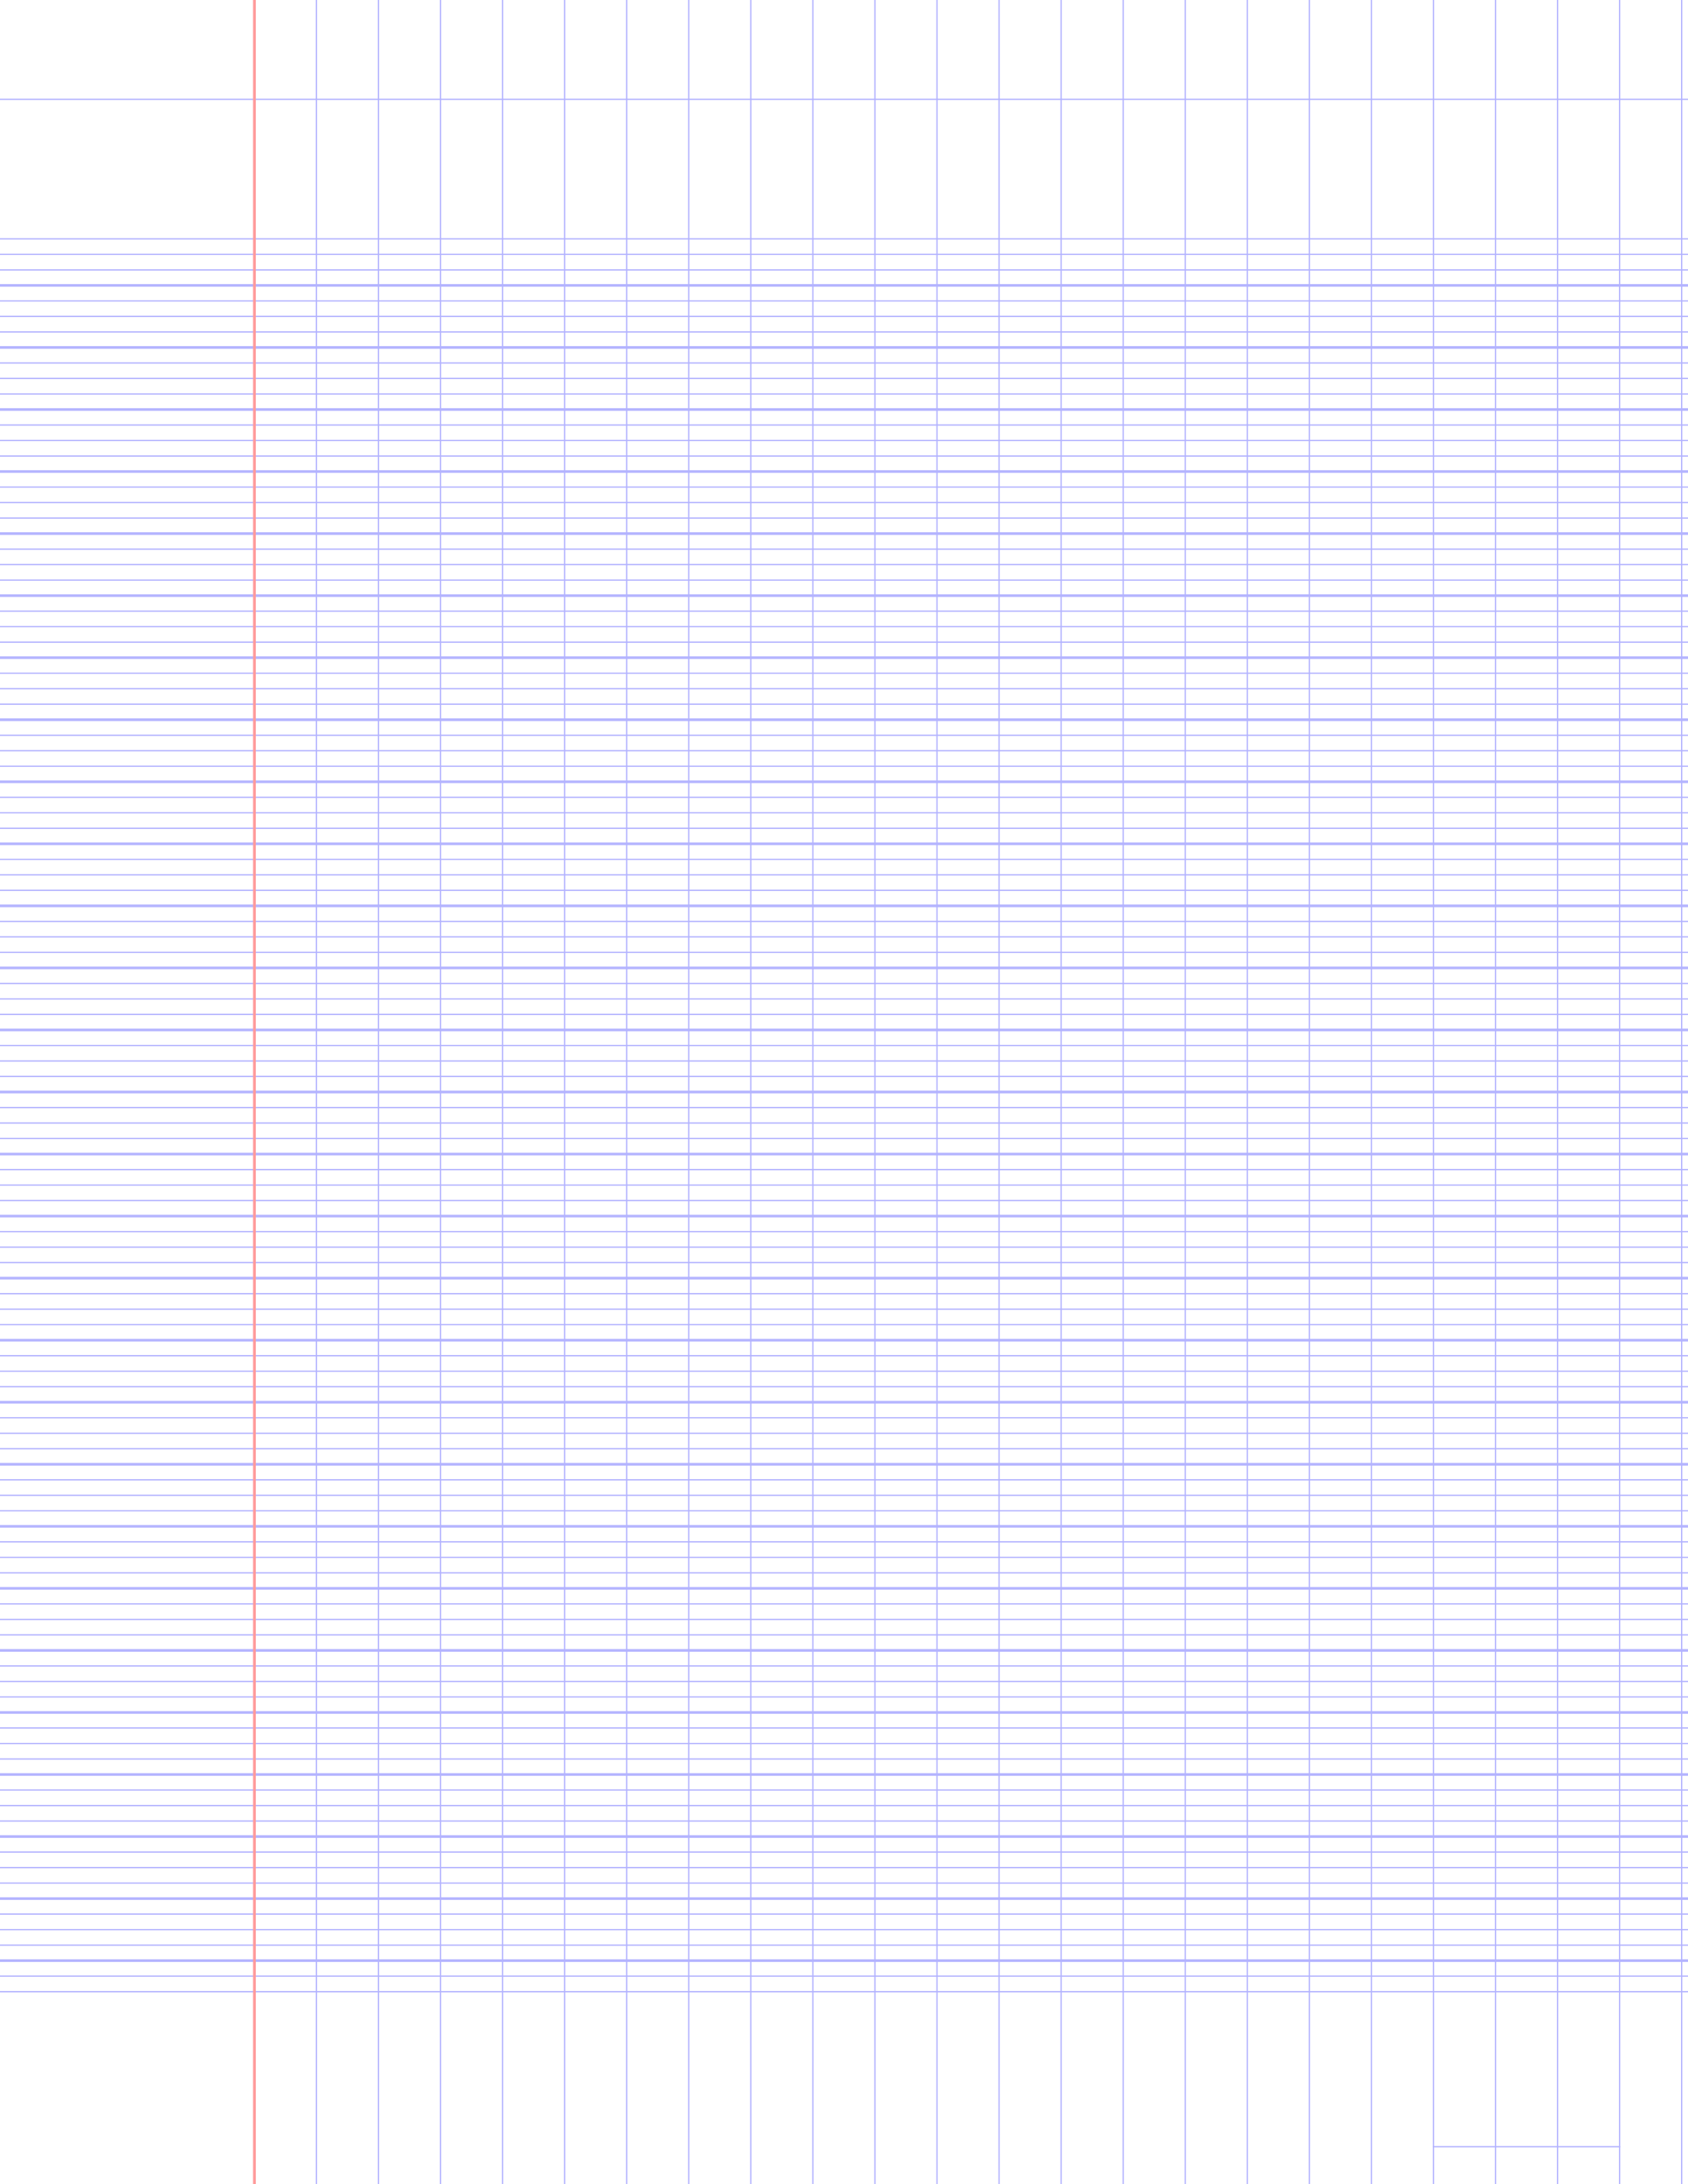
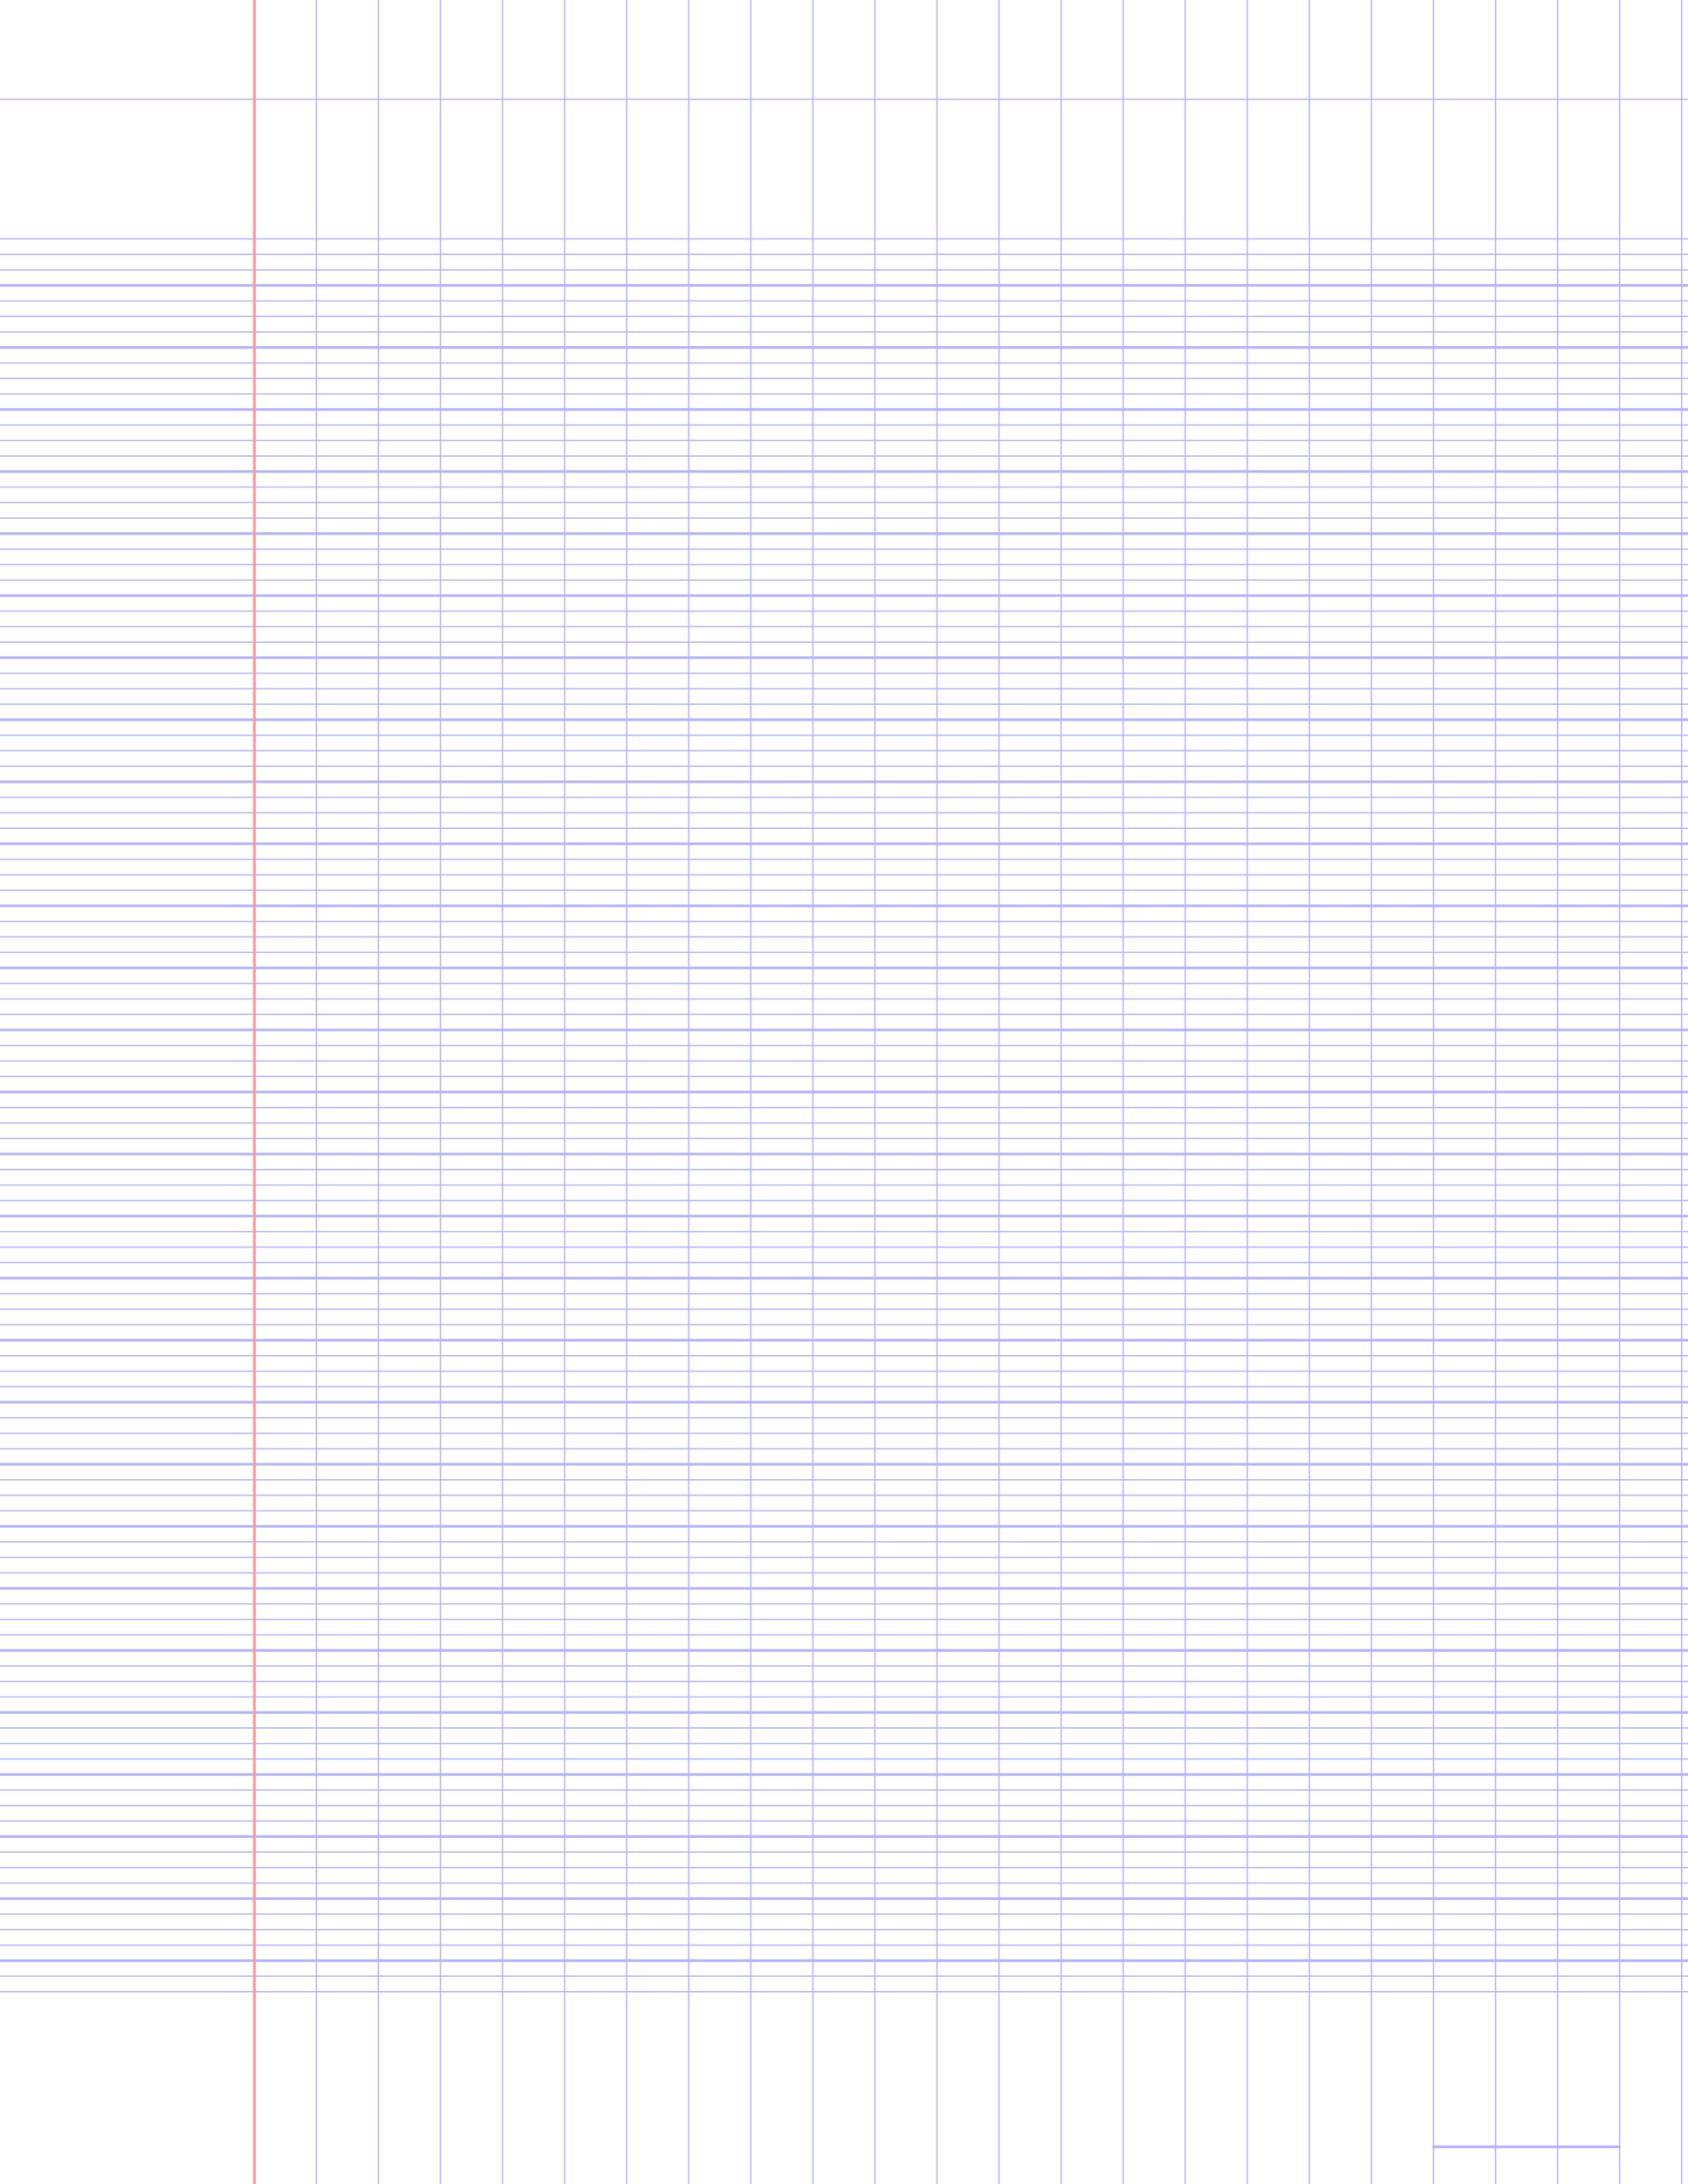
<svg xmlns="http://www.w3.org/2000/svg" width="612pt" height="792pt" viewBox="0 0 612 792">
  <style>            .line, .dot { stroke-linecap: round; }

            .line            { stroke-width: 0.72pt; }
            .line.super-thin { stroke-width: 0.36pt; }
            .line.thin       { stroke-width: 0.48pt; }
            .line.thick      { stroke-width: 1.08pt; }

            .dot       { stroke-width: 1.44pt; }
            .dot.thin  { stroke-width: 0.96pt; }
            .dot.thick { stroke-width: 2.16pt; }

            .blue  { stroke: #b3b3ff; }
            .red   { stroke: #ff9999; }
            .green { stroke: #b3ffb3; }
            .gray  { stroke: #b3b3b3; }

            .light.blue  { stroke: #d9d9ff; }
            .light.red   { stroke: #ffcccc; }
            .light.green { stroke: #d9ffd9; }
            .light.gray  { stroke: #d9d9d9; }

            .dark.blue  { stroke: #6767ff; }
            .dark.red   { stroke: #ff3333; }
            .dark.green { stroke: #67ff67; }
            .dark.gray  { stroke: #676767; }

            .alternate-blue  { stroke: #6767ff; opacity: 0.5; }
            .alternate-red   { stroke: #ff3333; opacity: 0.5; }
            .alternate-green { stroke: #67ff67; opacity: 0.5; }
            .alternate-gray  { stroke: #676767; opacity: 0.5; }
</style>
  <g id="minor-horizontal-lines">
    <line x1="0" x2="612" y1="722.25" y2="722.25" class="super-thin blue line" />
    <line x1="0" x2="612" y1="716.625" y2="716.625" class="super-thin blue line" />
    <line x1="0" x2="612" y1="705.375" y2="705.375" class="super-thin blue line" />
    <line x1="0" x2="612" y1="699.75" y2="699.75" class="super-thin blue line" />
    <line x1="0" x2="612" y1="694.125" y2="694.125" class="super-thin blue line" />
    <line x1="0" x2="612" y1="682.875" y2="682.875" class="super-thin blue line" />
    <line x1="0" x2="612" y1="677.25" y2="677.25" class="super-thin blue line" />
    <line x1="0" x2="612" y1="671.625" y2="671.625" class="super-thin blue line" />
    <line x1="0" x2="612" y1="660.375" y2="660.375" class="super-thin blue line" />
    <line x1="0" x2="612" y1="654.75" y2="654.75" class="super-thin blue line" />
    <line x1="0" x2="612" y1="649.125" y2="649.125" class="super-thin blue line" />
    <line x1="0" x2="612" y1="637.875" y2="637.875" class="super-thin blue line" />
    <line x1="0" x2="612" y1="632.25" y2="632.25" class="super-thin blue line" />
    <line x1="0" x2="612" y1="626.625" y2="626.625" class="super-thin blue line" />
    <line x1="0" x2="612" y1="615.375" y2="615.375" class="super-thin blue line" />
    <line x1="0" x2="612" y1="609.75" y2="609.75" class="super-thin blue line" />
    <line x1="0" x2="612" y1="604.125" y2="604.125" class="super-thin blue line" />
    <line x1="0" x2="612" y1="592.875" y2="592.875" class="super-thin blue line" />
    <line x1="0" x2="612" y1="587.25" y2="587.25" class="super-thin blue line" />
    <line x1="0" x2="612" y1="581.625" y2="581.625" class="super-thin blue line" />
    <line x1="0" x2="612" y1="570.375" y2="570.375" class="super-thin blue line" />
    <line x1="0" x2="612" y1="564.75" y2="564.75" class="super-thin blue line" />
    <line x1="0" x2="612" y1="559.125" y2="559.125" class="super-thin blue line" />
    <line x1="0" x2="612" y1="547.875" y2="547.875" class="super-thin blue line" />
    <line x1="0" x2="612" y1="542.25" y2="542.25" class="super-thin blue line" />
    <line x1="0" x2="612" y1="536.625" y2="536.625" class="super-thin blue line" />
    <line x1="0" x2="612" y1="525.375" y2="525.375" class="super-thin blue line" />
    <line x1="0" x2="612" y1="519.75" y2="519.75" class="super-thin blue line" />
    <line x1="0" x2="612" y1="514.125" y2="514.125" class="super-thin blue line" />
    <line x1="0" x2="612" y1="502.875" y2="502.875" class="super-thin blue line" />
    <line x1="0" x2="612" y1="497.25" y2="497.25" class="super-thin blue line" />
    <line x1="0" x2="612" y1="491.625" y2="491.625" class="super-thin blue line" />
    <line x1="0" x2="612" y1="480.375" y2="480.375" class="super-thin blue line" />
    <line x1="0" x2="612" y1="474.75" y2="474.75" class="super-thin blue line" />
    <line x1="0" x2="612" y1="469.125" y2="469.125" class="super-thin blue line" />
    <line x1="0" x2="612" y1="457.875" y2="457.875" class="super-thin blue line" />
    <line x1="0" x2="612" y1="452.25" y2="452.25" class="super-thin blue line" />
    <line x1="0" x2="612" y1="446.625" y2="446.625" class="super-thin blue line" />
    <line x1="0" x2="612" y1="435.375" y2="435.375" class="super-thin blue line" />
    <line x1="0" x2="612" y1="429.75" y2="429.75" class="super-thin blue line" />
    <line x1="0" x2="612" y1="424.125" y2="424.125" class="super-thin blue line" />
    <line x1="0" x2="612" y1="412.875" y2="412.875" class="super-thin blue line" />
    <line x1="0" x2="612" y1="407.25" y2="407.25" class="super-thin blue line" />
    <line x1="0" x2="612" y1="401.625" y2="401.625" class="super-thin blue line" />
    <line x1="0" x2="612" y1="390.375" y2="390.375" class="super-thin blue line" />
    <line x1="0" x2="612" y1="384.75" y2="384.75" class="super-thin blue line" />
    <line x1="0" x2="612" y1="379.125" y2="379.125" class="super-thin blue line" />
    <line x1="0" x2="612" y1="367.875" y2="367.875" class="super-thin blue line" />
    <line x1="0" x2="612" y1="362.25" y2="362.25" class="super-thin blue line" />
    <line x1="0" x2="612" y1="356.625" y2="356.625" class="super-thin blue line" />
    <line x1="0" x2="612" y1="345.375" y2="345.375" class="super-thin blue line" />
    <line x1="0" x2="612" y1="339.75" y2="339.75" class="super-thin blue line" />
    <line x1="0" x2="612" y1="334.125" y2="334.125" class="super-thin blue line" />
    <line x1="0" x2="612" y1="322.875" y2="322.875" class="super-thin blue line" />
    <line x1="0" x2="612" y1="317.25" y2="317.25" class="super-thin blue line" />
    <line x1="0" x2="612" y1="311.625" y2="311.625" class="super-thin blue line" />
    <line x1="0" x2="612" y1="300.375" y2="300.375" class="super-thin blue line" />
    <line x1="0" x2="612" y1="294.75" y2="294.75" class="super-thin blue line" />
    <line x1="0" x2="612" y1="289.125" y2="289.125" class="super-thin blue line" />
    <line x1="0" x2="612" y1="277.875" y2="277.875" class="super-thin blue line" />
    <line x1="0" x2="612" y1="272.25" y2="272.25" class="super-thin blue line" />
    <line x1="0" x2="612" y1="266.625" y2="266.625" class="super-thin blue line" />
    <line x1="0" x2="612" y1="255.375" y2="255.375" class="super-thin blue line" />
    <line x1="0" x2="612" y1="249.75" y2="249.75" class="super-thin blue line" />
    <line x1="0" x2="612" y1="244.125" y2="244.125" class="super-thin blue line" />
    <line x1="0" x2="612" y1="232.875" y2="232.875" class="super-thin blue line" />
    <line x1="0" x2="612" y1="227.25" y2="227.25" class="super-thin blue line" />
    <line x1="0" x2="612" y1="221.625" y2="221.625" class="super-thin blue line" />
    <line x1="0" x2="612" y1="210.375" y2="210.375" class="super-thin blue line" />
    <line x1="0" x2="612" y1="204.75" y2="204.75" class="super-thin blue line" />
    <line x1="0" x2="612" y1="199.125" y2="199.125" class="super-thin blue line" />
    <line x1="0" x2="612" y1="187.875" y2="187.875" class="super-thin blue line" />
    <line x1="0" x2="612" y1="182.25" y2="182.25" class="super-thin blue line" />
    <line x1="0" x2="612" y1="176.625" y2="176.625" class="super-thin blue line" />
    <line x1="0" x2="612" y1="165.375" y2="165.375" class="super-thin blue line" />
    <line x1="0" x2="612" y1="159.75" y2="159.75" class="super-thin blue line" />
    <line x1="0" x2="612" y1="154.125" y2="154.125" class="super-thin blue line" />
    <line x1="0" x2="612" y1="142.875" y2="142.875" class="super-thin blue line" />
    <line x1="0" x2="612" y1="137.25" y2="137.25" class="super-thin blue line" />
    <line x1="0" x2="612" y1="131.625" y2="131.625" class="super-thin blue line" />
    <line x1="0" x2="612" y1="120.375" y2="120.375" class="super-thin blue line" />
    <line x1="0" x2="612" y1="114.75" y2="114.75" class="super-thin blue line" />
    <line x1="0" x2="612" y1="109.125" y2="109.125" class="super-thin blue line" />
    <line x1="0" x2="612" y1="97.875" y2="97.875" class="super-thin blue line" />
    <line x1="0" x2="612" y1="92.25" y2="92.25" class="super-thin blue line" />
    <line x1="0" x2="612" y1="86.625" y2="86.625" class="super-thin blue line" />
  </g>
  <g id="vertical-lines">
    <line x1="92.25" x2="92.25" y1="792" y2="0" class="super-thin blue line" />
    <line x1="114.75" x2="114.75" y1="792" y2="0" class="super-thin blue line" />
    <line x1="137.25" x2="137.25" y1="792" y2="0" class="super-thin blue line" />
    <line x1="159.75" x2="159.75" y1="792" y2="0" class="super-thin blue line" />
    <line x1="182.25" x2="182.25" y1="792" y2="0" class="super-thin blue line" />
    <line x1="204.75" x2="204.75" y1="792" y2="0" class="super-thin blue line" />
    <line x1="227.25" x2="227.25" y1="792" y2="0" class="super-thin blue line" />
    <line x1="249.75" x2="249.75" y1="792" y2="0" class="super-thin blue line" />
    <line x1="272.25" x2="272.25" y1="792" y2="0" class="super-thin blue line" />
    <line x1="294.75" x2="294.75" y1="792" y2="0" class="super-thin blue line" />
    <line x1="317.25" x2="317.25" y1="792" y2="0" class="super-thin blue line" />
    <line x1="339.75" x2="339.75" y1="792" y2="0" class="super-thin blue line" />
    <line x1="362.25" x2="362.25" y1="792" y2="0" class="super-thin blue line" />
    <line x1="384.75" x2="384.75" y1="792" y2="0" class="super-thin blue line" />
    <line x1="407.25" x2="407.25" y1="792" y2="0" class="super-thin blue line" />
    <line x1="429.75" x2="429.75" y1="792" y2="0" class="super-thin blue line" />
    <line x1="452.25" x2="452.25" y1="792" y2="0" class="super-thin blue line" />
    <line x1="474.75" x2="474.75" y1="792" y2="0" class="super-thin blue line" />
    <line x1="497.25" x2="497.25" y1="792" y2="0" class="super-thin blue line" />
    <line x1="519.75" x2="519.75" y1="792" y2="0" class="super-thin blue line" />
    <line x1="542.25" x2="542.25" y1="792" y2="0" class="super-thin blue line" />
    <line x1="564.75" x2="564.75" y1="792" y2="0" class="super-thin blue line" />
    <line x1="587.25" x2="587.25" y1="792" y2="0" class="super-thin blue line" />
    <line x1="609.75" x2="609.75" y1="792" y2="0" class="super-thin blue line" />
  </g>
  <g id="horizontal-lines">
    <line x1="0" x2="612" y1="711" y2="711" class="blue line" />
    <line x1="0" x2="612" y1="688.5" y2="688.5" class="blue line" />
    <line x1="0" x2="612" y1="666" y2="666" class="blue line" />
    <line x1="0" x2="612" y1="643.5" y2="643.5" class="blue line" />
    <line x1="0" x2="612" y1="621" y2="621" class="blue line" />
    <line x1="0" x2="612" y1="598.5" y2="598.5" class="blue line" />
    <line x1="0" x2="612" y1="576" y2="576" class="blue line" />
    <line x1="0" x2="612" y1="553.5" y2="553.5" class="blue line" />
    <line x1="0" x2="612" y1="531" y2="531" class="blue line" />
    <line x1="0" x2="612" y1="508.5" y2="508.5" class="blue line" />
    <line x1="0" x2="612" y1="486" y2="486" class="blue line" />
    <line x1="0" x2="612" y1="463.5" y2="463.5" class="blue line" />
    <line x1="0" x2="612" y1="441" y2="441" class="blue line" />
    <line x1="0" x2="612" y1="418.5" y2="418.5" class="blue line" />
    <line x1="0" x2="612" y1="396" y2="396" class="blue line" />
    <line x1="0" x2="612" y1="373.5" y2="373.5" class="blue line" />
    <line x1="0" x2="612" y1="351" y2="351" class="blue line" />
    <line x1="0" x2="612" y1="328.5" y2="328.5" class="blue line" />
    <line x1="0" x2="612" y1="306" y2="306" class="blue line" />
    <line x1="0" x2="612" y1="283.5" y2="283.5" class="blue line" />
    <line x1="0" x2="612" y1="261" y2="261" class="blue line" />
    <line x1="0" x2="612" y1="238.5" y2="238.5" class="blue line" />
    <line x1="0" x2="612" y1="216" y2="216" class="blue line" />
    <line x1="0" x2="612" y1="193.5" y2="193.5" class="blue line" />
    <line x1="0" x2="612" y1="171" y2="171" class="blue line" />
    <line x1="0" x2="612" y1="148.5" y2="148.5" class="blue line" />
    <line x1="0" x2="612" y1="126" y2="126" class="blue line" />
    <line x1="0" x2="612" y1="103.5" y2="103.5" class="blue line" />
  </g>
  <g id="additional-horizontal-lines">
    <line x1="0" x2="612" y1="36" y2="36" class="super-thin blue line" />
-     <line x1="519.75" x2="587.25" y1="778.5" y2="778.5" class="super-thin blue line" />
+     <line x1="519.75" x2="587.25" y1="778.5" y2="778.5" class="blue line" />
  </g>
  <g id="margin-lines">
    <line x1="92.25" x2="92.25" y1="792" y2="0" class="red margin-line" />
  </g>
</svg>
